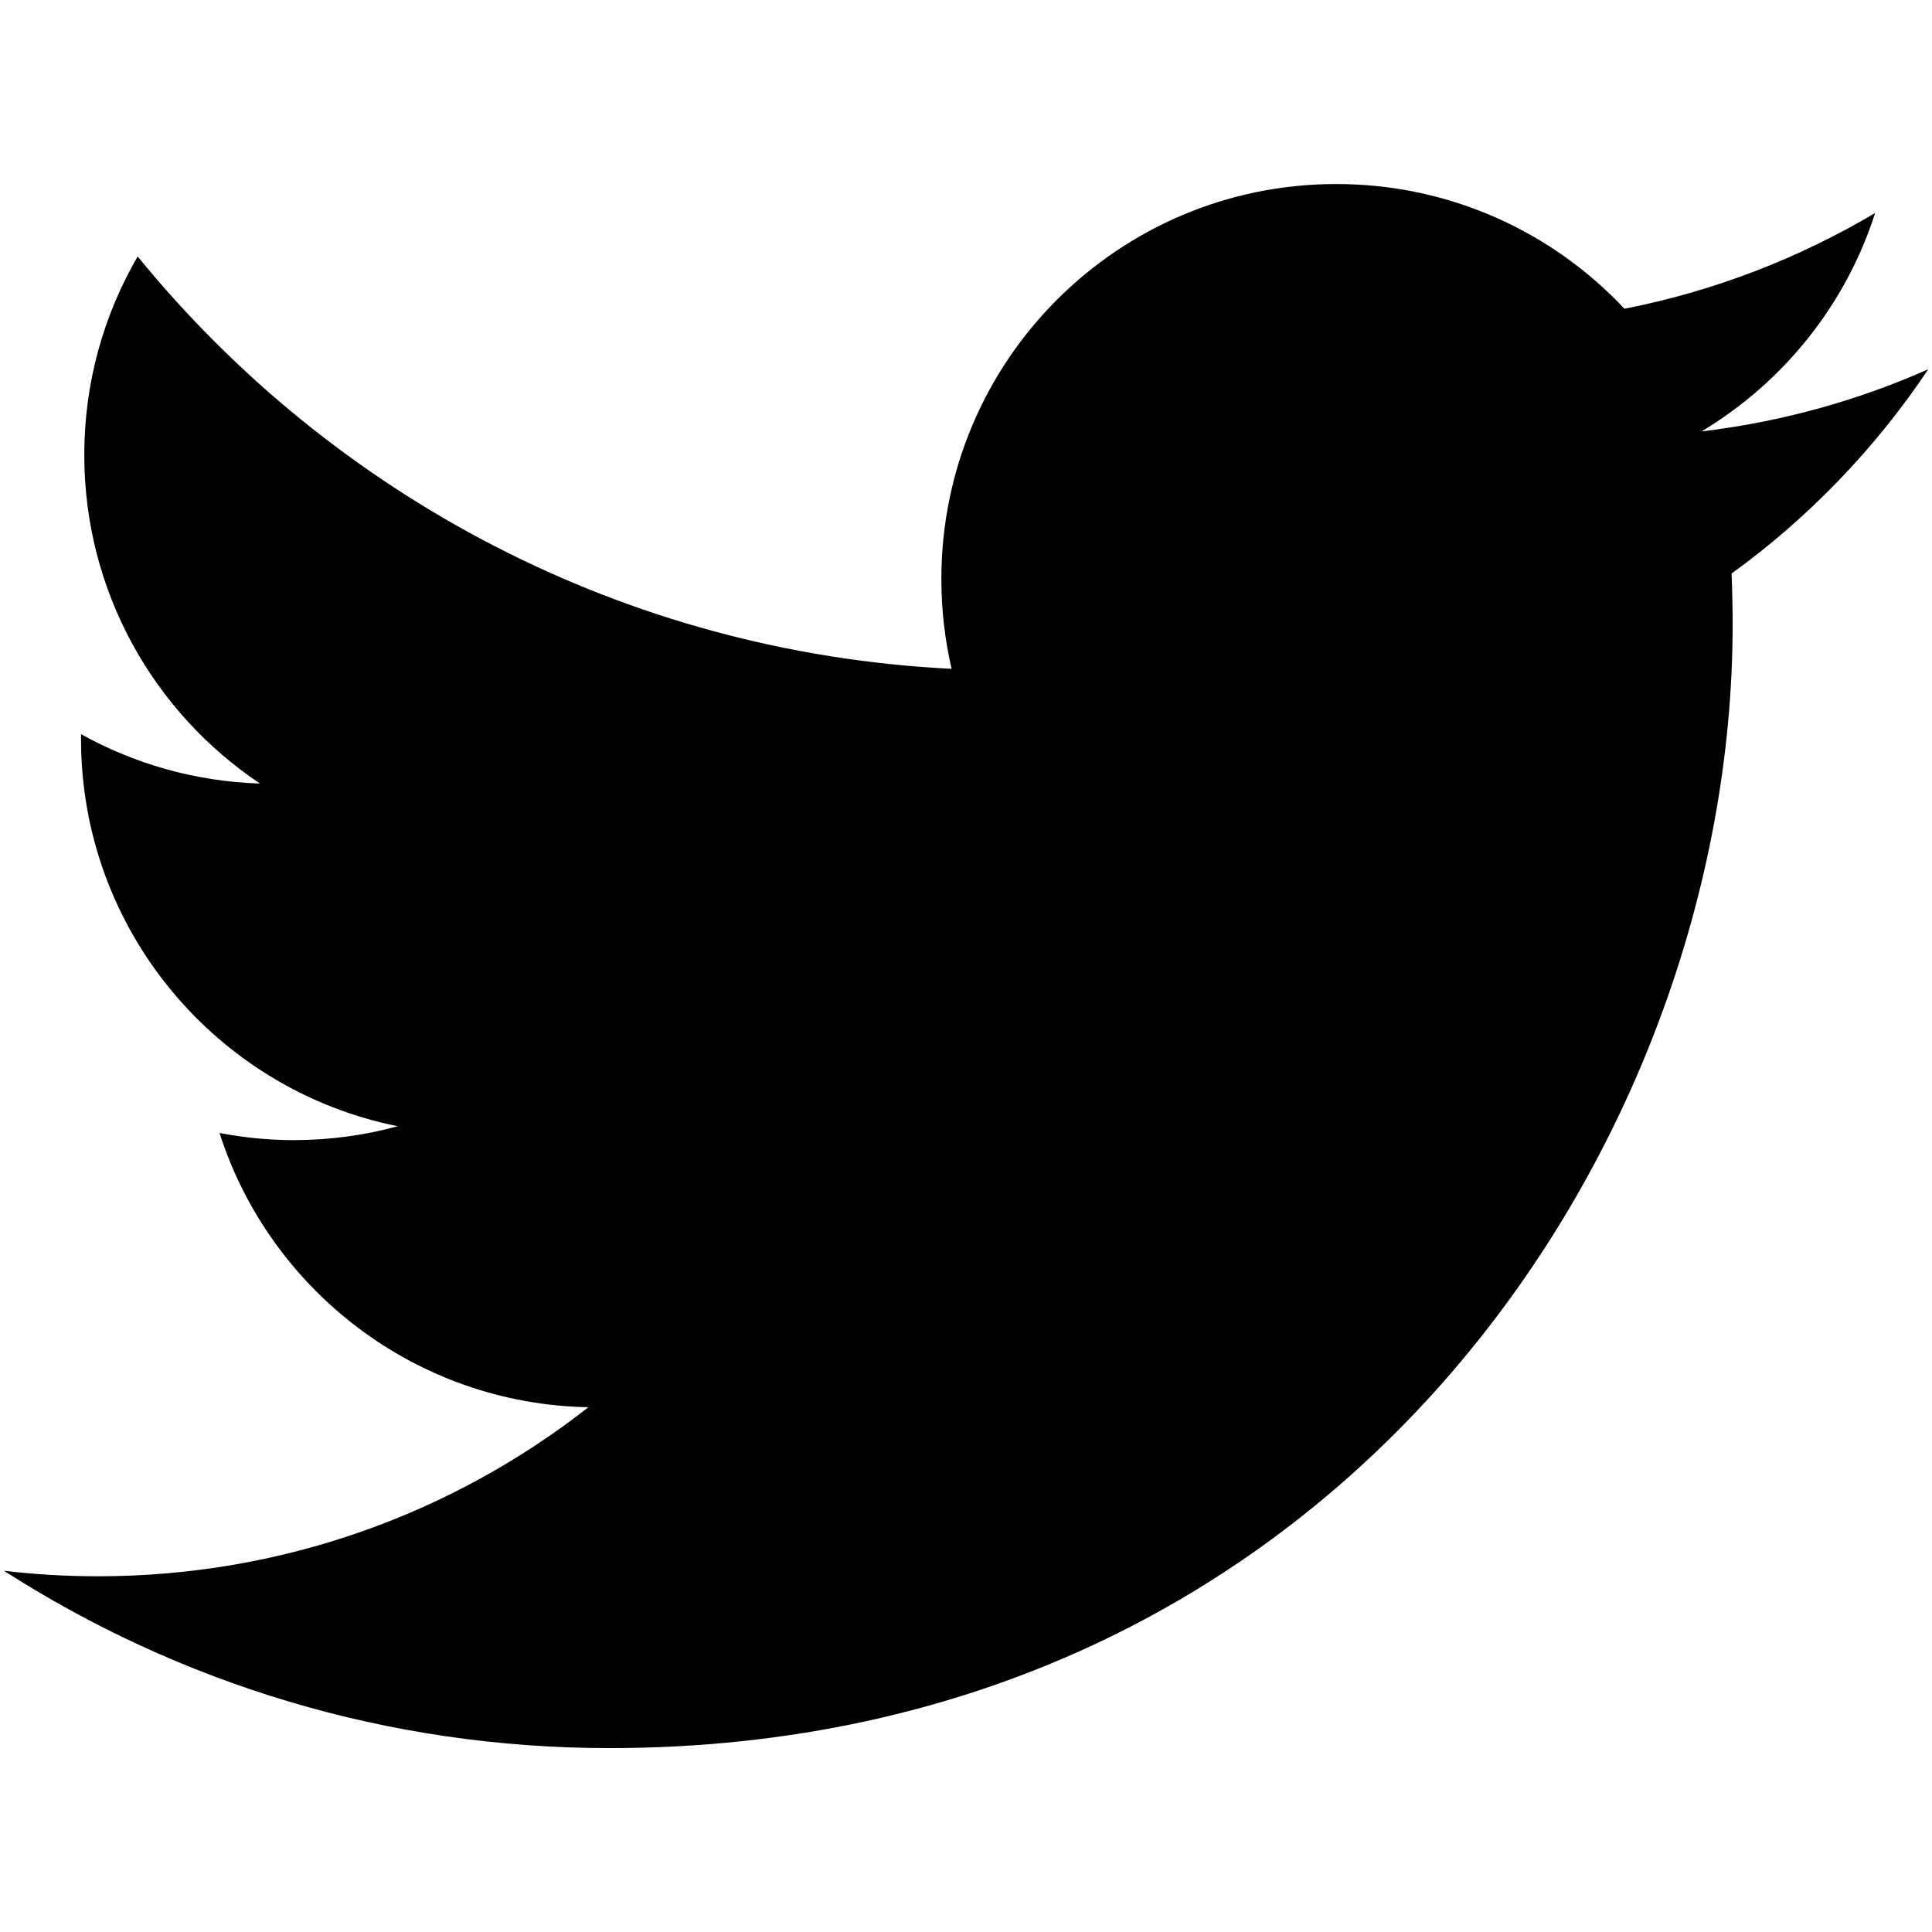
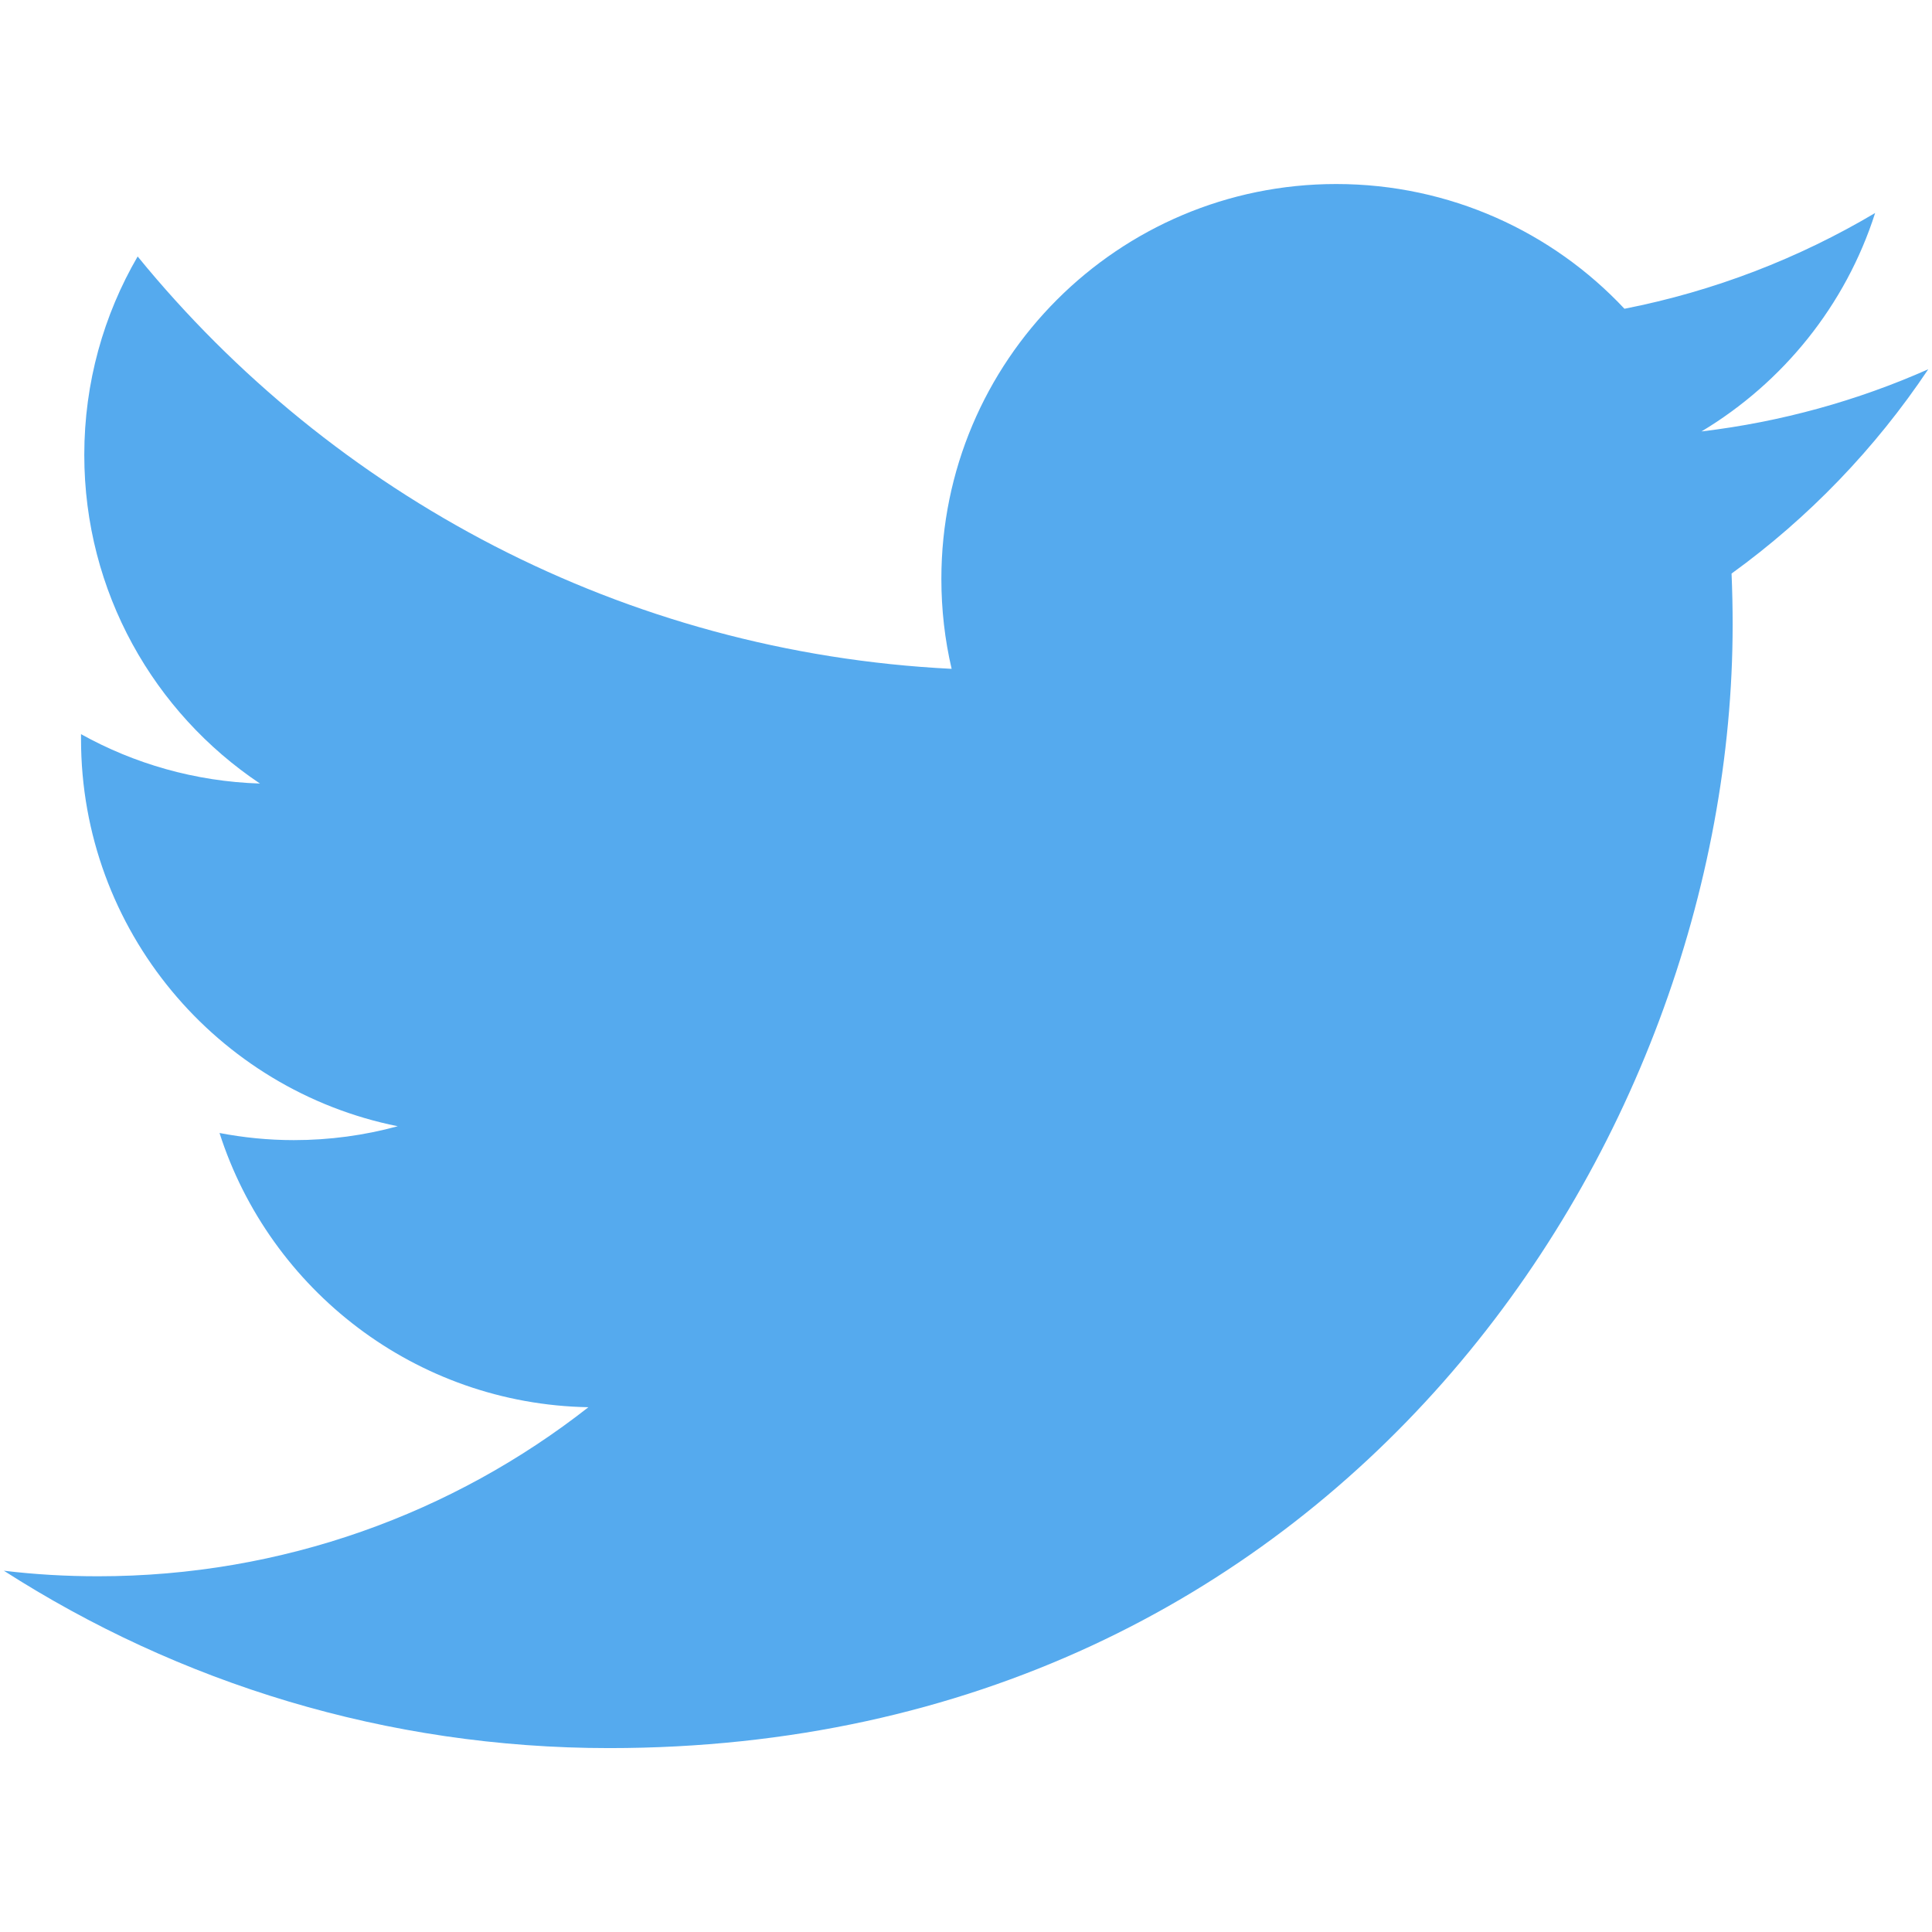
<svg xmlns="http://www.w3.org/2000/svg" viewBox="0 0 16 16">
-   <path d="M15.969,3.058c-0.586,0.26-1.217,0.436-1.878,0.515c0.675-0.405,1.194-1.045,1.438-1.809 c-0.632,0.375-1.332,0.647-2.076,0.793c-0.596-0.636-1.446-1.033-2.387-1.033c-1.806,0-3.27,1.464-3.27,3.27 c0,0.256,0.029,0.506,0.085,0.745C5.163,5.404,2.753,4.102,1.14,2.124C0.859,2.607,0.698,3.168,0.698,3.767 c0,1.134,0.577,2.135,1.455,2.722C1.616,6.472,1.112,6.325,0.671,6.08c0,0.014,0,0.027,0,0.041c0,1.584,1.127,2.906,2.623,3.206 C3.02,9.402,2.731,9.442,2.433,9.442c-0.211,0-0.416-0.021-0.615-0.059c0.416,1.299,1.624,2.245,3.055,2.271 c-1.119,0.877-2.529,1.4-4.061,1.4c-0.264,0-0.524-0.015-0.78-0.046c1.447,0.928,3.166,1.469,5.013,1.469 c6.015,0,9.304-4.983,9.304-9.304c0-0.142-0.003-0.283-0.009-0.423C14.976,4.29,15.531,3.714,15.969,3.058z" />
+   <path fill="#5ae" d="M15.969,3.058c-0.586,0.26-1.217,0.436-1.878,0.515c0.675-0.405,1.194-1.045,1.438-1.809 c-0.632,0.375-1.332,0.647-2.076,0.793c-0.596-0.636-1.446-1.033-2.387-1.033c-1.806,0-3.27,1.464-3.27,3.27 c0,0.256,0.029,0.506,0.085,0.745C5.163,5.404,2.753,4.102,1.14,2.124C0.859,2.607,0.698,3.168,0.698,3.767 c0,1.134,0.577,2.135,1.455,2.722C1.616,6.472,1.112,6.325,0.671,6.08c0,0.014,0,0.027,0,0.041c0,1.584,1.127,2.906,2.623,3.206 C3.02,9.402,2.731,9.442,2.433,9.442c-0.211,0-0.416-0.021-0.615-0.059c0.416,1.299,1.624,2.245,3.055,2.271 c-1.119,0.877-2.529,1.4-4.061,1.4c-0.264,0-0.524-0.015-0.78-0.046c1.447,0.928,3.166,1.469,5.013,1.469 c6.015,0,9.304-4.983,9.304-9.304c0-0.142-0.003-0.283-0.009-0.423C14.976,4.29,15.531,3.714,15.969,3.058z" />
</svg>
